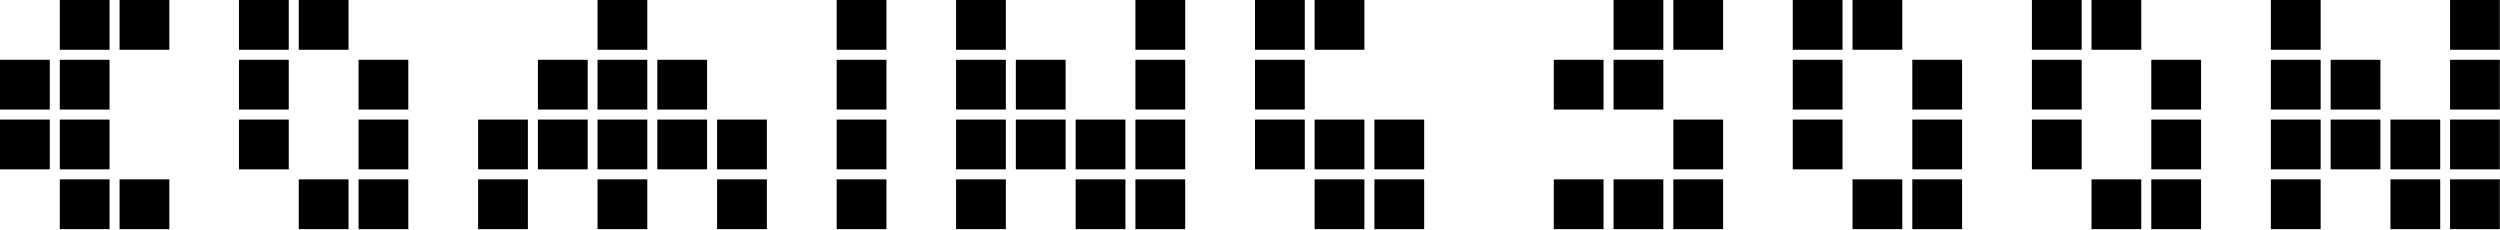
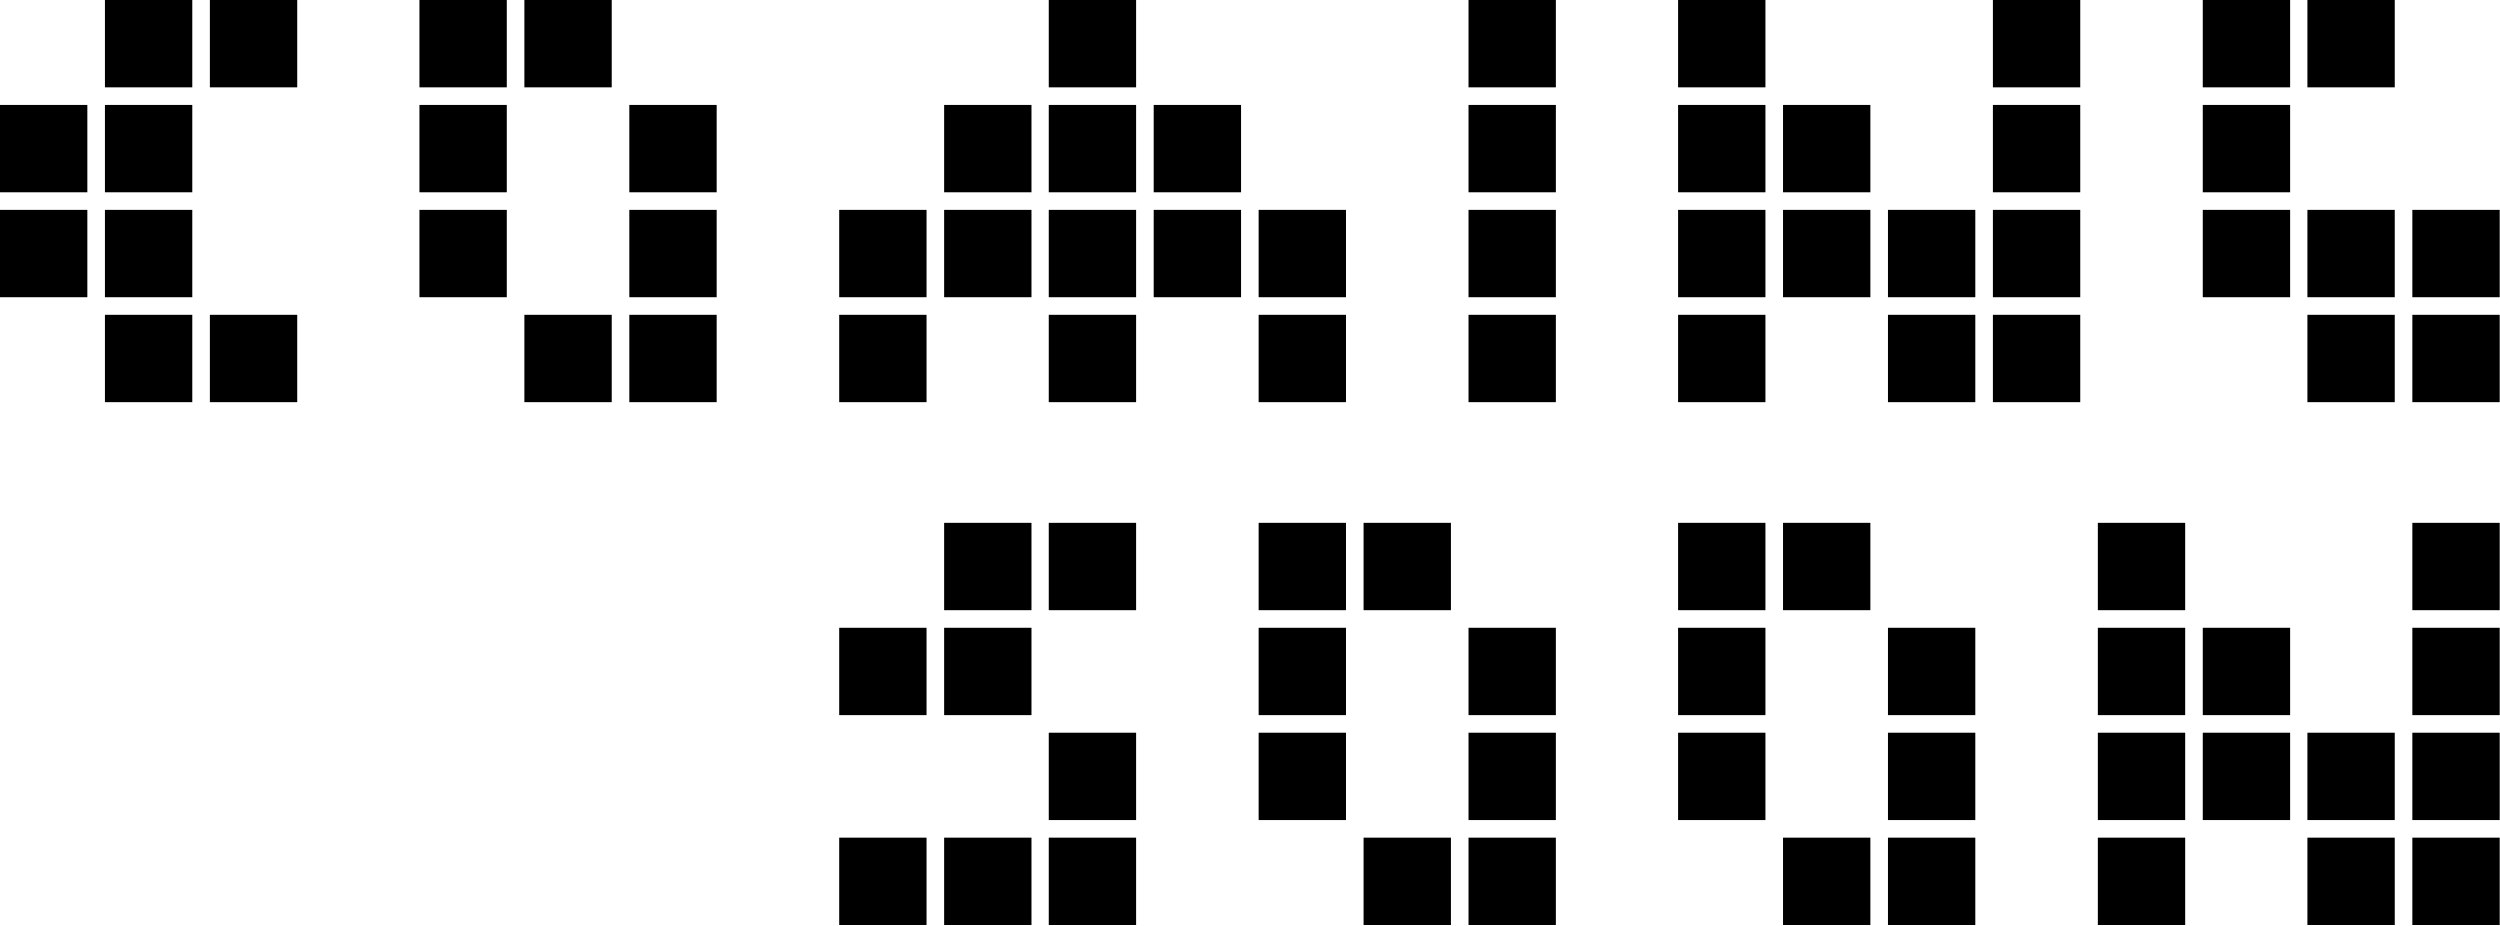
- <svg xmlns="http://www.w3.org/2000/svg" id="Layer_1" data-name="Layer 1" viewBox="0 0 142.17 13.04">
-   <g class="tetrominoes">
-     <g id="tetromino tetromino_21">
-       <rect x="3.4" width="2.83" height="2.83" />
-       <rect x="6.8" width="2.83" height="2.83" />
-       <rect y="3.4" width="2.83" height="2.83" />
-       <rect x="3.4" y="3.4" width="2.83" height="2.83" />
-     </g>
-     <g id="tetromino tetromino_20">
-       <rect x="91.76" width="2.83" height="2.83" />
-       <rect x="95.16" width="2.83" height="2.83" />
-       <rect x="88.36" y="3.4" width="2.83" height="2.83" />
-       <rect x="91.76" y="3.4" width="2.83" height="2.83" />
-     </g>
-     <g id="tetromino tetromino_19">
-       <rect x="13.59" width="2.83" height="2.83" />
-       <rect x="16.99" width="2.83" height="2.83" />
-       <rect x="13.59" y="3.4" width="2.83" height="2.83" />
-       <rect x="13.59" y="6.8" width="2.83" height="2.83" />
-     </g>
-     <g id="tetromino tetromino_18">
-       <rect x="57.77" y="3.4" width="2.83" height="2.83" />
-       <rect x="61.17" y="6.8" width="2.83" height="2.83" />
-       <rect x="57.77" y="6.8" width="2.83" height="2.83" />
-       <rect x="61.17" y="10.2" width="2.83" height="2.83" />
-     </g>
-     <g id="tetromino tetromino_17">
-       <rect x="71.37" width="2.83" height="2.83" />
-       <rect x="74.76" width="2.83" height="2.83" />
-       <rect x="71.37" y="3.4" width="2.83" height="2.83" />
-       <rect x="71.37" y="6.8" width="2.83" height="2.83" />
-     </g>
-     <g id="tetromino tetromino_16">
-       <rect x="101.95" width="2.83" height="2.83" />
-       <rect x="105.35" width="2.83" height="2.83" />
-       <rect x="101.95" y="3.4" width="2.83" height="2.83" />
-       <rect x="101.95" y="6.8" width="2.83" height="2.83" />
-     </g>
-     <g id="tetromino tetromino_15">
-       <rect x="115.55" width="2.83" height="2.83" />
-       <rect x="118.94" width="2.83" height="2.83" />
-       <rect x="115.55" y="3.4" width="2.83" height="2.83" />
-       <rect x="115.55" y="6.8" width="2.83" height="2.83" />
-     </g>
-     <g id="tetromino tetromino_14">
-       <rect y="6.8" width="2.83" height="2.83" />
-       <rect x="3.4" y="6.8" width="2.83" height="2.83" />
-       <rect x="3.4" y="10.2" width="2.83" height="2.83" />
-       <rect x="6.8" y="10.2" width="2.83" height="2.83" />
-     </g>
-     <g id="tetromino tetromino_14-2" data-name="t_14">
-       <rect x="20.39" y="3.4" width="2.83" height="2.83" />
-       <rect x="20.39" y="6.8" width="2.83" height="2.83" />
-       <rect x="16.99" y="10.2" width="2.83" height="2.83" />
-       <rect x="20.39" y="10.2" width="2.83" height="2.83" />
-     </g>
-     <g id="tetromino tetromino_13">
-       <rect x="30.59" y="3.4" width="2.83" height="2.83" />
-       <rect x="27.19" y="6.8" width="2.83" height="2.83" />
-       <rect x="30.59" y="6.8" width="2.83" height="2.83" />
-       <rect x="27.19" y="10.2" width="2.83" height="2.83" />
-     </g>
-     <g id="tetromino tetromino_12">
-       <rect x="33.98" width="2.83" height="2.83" />
-       <rect x="33.98" y="3.4" width="2.83" height="2.83" />
-       <rect x="33.98" y="6.8" width="2.83" height="2.83" />
-       <rect x="33.98" y="10.2" width="2.83" height="2.83" />
-     </g>
-     <g id="tetromino tetromino_11">
-       <rect x="37.38" y="3.4" width="2.83" height="2.83" />
-       <rect x="37.38" y="6.8" width="2.83" height="2.83" />
-       <rect x="40.78" y="6.8" width="2.83" height="2.83" />
-       <rect x="40.78" y="10.2" width="2.83" height="2.83" />
-     </g>
-     <g id="tetromino tetromino_10">
-       <rect x="47.58" width="2.83" height="2.83" />
-       <rect x="47.58" y="3.4" width="2.83" height="2.83" />
-       <rect x="47.58" y="6.8" width="2.83" height="2.83" />
-       <rect x="47.58" y="10.2" width="2.83" height="2.83" />
-     </g>
-     <g id="tetromino tetromino_9">
-       <rect x="54.37" width="2.83" height="2.83" />
-       <rect x="54.37" y="3.4" width="2.83" height="2.83" />
-       <rect x="54.37" y="6.8" width="2.83" height="2.83" />
-       <rect x="54.37" y="10.2" width="2.83" height="2.83" />
-     </g>
-     <g id="tetromino tetromino_8">
-       <rect x="64.57" width="2.83" height="2.83" />
-       <rect x="64.57" y="3.4" width="2.83" height="2.83" />
-       <rect x="64.57" y="6.8" width="2.83" height="2.83" />
-       <rect x="64.57" y="10.2" width="2.83" height="2.83" />
-     </g>
-     <g id="tetromino tetromino_7">
-       <rect x="74.76" y="6.8" width="2.83" height="2.83" />
-       <rect x="78.16" y="6.8" width="2.83" height="2.83" />
-       <rect x="74.76" y="10.2" width="2.83" height="2.83" />
-       <rect x="78.16" y="10.2" width="2.83" height="2.83" />
-     </g>
-     <g id="tetromino tetromino_6">
-       <rect x="95.16" y="6.8" width="2.83" height="2.83" />
-       <rect x="88.36" y="10.2" width="2.83" height="2.83" />
-       <rect x="91.76" y="10.2" width="2.83" height="2.83" />
-       <rect x="95.16" y="10.2" width="2.83" height="2.83" />
-     </g>
-     <g id="tetromino tetromino_5">
-       <rect x="108.75" y="3.4" width="2.83" height="2.83" />
-       <rect x="108.75" y="6.8" width="2.83" height="2.83" />
-       <rect x="105.35" y="10.2" width="2.83" height="2.83" />
-       <rect x="108.75" y="10.2" width="2.83" height="2.83" />
-     </g>
-     <g id="tetromino tetromino_4">
-       <rect x="122.34" y="3.4" width="2.83" height="2.83" />
-       <rect x="122.34" y="6.8" width="2.83" height="2.83" />
-       <rect x="118.94" y="10.2" width="2.83" height="2.83" />
-       <rect x="122.34" y="10.2" width="2.83" height="2.83" />
-     </g>
-     <g id="tetromino tetromino_3">
-       <rect x="129.14" width="2.83" height="2.83" />
-       <rect x="129.14" y="3.4" width="2.83" height="2.83" />
-       <rect x="129.14" y="6.8" width="2.83" height="2.83" />
-       <rect x="129.14" y="10.2" width="2.83" height="2.83" />
-     </g>
-     <g id="tetromino tetromino_2">
-       <rect x="132.54" y="3.4" width="2.83" height="2.83" />
-       <rect x="132.54" y="6.8" width="2.83" height="2.83" />
-       <rect x="135.94" y="6.8" width="2.83" height="2.83" />
-       <rect x="135.94" y="10.2" width="2.83" height="2.83" />
-     </g>
-     <g id="tetromino tetromino_1">
-       <rect x="139.33" width="2.83" height="2.83" />
-       <rect x="139.33" y="3.4" width="2.83" height="2.83" />
-       <rect x="139.33" y="6.8" width="2.83" height="2.83" />
-       <rect x="139.33" y="10.2" width="2.83" height="2.83" />
-     </g>
+ <svg xmlns="http://www.w3.org/2000/svg" id="Layer_1" data-name="Layer 1" viewBox="0 0 81 29.98">
+   <g id="t_21">
+     <rect x="3.4" width="2.83" height="2.83" />
+     <rect x="6.8" width="2.83" height="2.83" />
+     <rect y="3.4" width="2.83" height="2.83" />
+     <rect x="3.4" y="3.4" width="2.83" height="2.83" />
+   </g>
+   <g id="t_20">
+     <rect x="30.59" y="16.94" width="2.83" height="2.83" />
+     <rect x="33.98" y="16.94" width="2.83" height="2.83" />
+     <rect x="27.19" y="20.34" width="2.83" height="2.83" />
+     <rect x="30.59" y="20.34" width="2.83" height="2.83" />
+   </g>
+   <g id="t_19">
+     <rect x="13.59" width="2.83" height="2.83" />
+     <rect x="16.99" width="2.83" height="2.83" />
+     <rect x="13.59" y="3.4" width="2.83" height="2.83" />
+     <rect x="13.59" y="6.8" width="2.83" height="2.83" />
+   </g>
+   <g id="t_18">
+     <rect x="57.77" y="3.4" width="2.83" height="2.83" />
+     <rect x="61.17" y="6.8" width="2.83" height="2.83" />
+     <rect x="57.77" y="6.8" width="2.83" height="2.83" />
+     <rect x="61.17" y="10.2" width="2.83" height="2.83" />
+   </g>
+   <g id="t_17">
+     <rect x="71.37" width="2.83" height="2.83" />
+     <rect x="74.76" width="2.83" height="2.83" />
+     <rect x="71.37" y="3.4" width="2.83" height="2.83" />
+     <rect x="71.37" y="6.8" width="2.83" height="2.83" />
+   </g>
+   <g id="t_16">
+     <rect x="40.78" y="16.94" width="2.83" height="2.83" />
+     <rect x="44.18" y="16.94" width="2.83" height="2.83" />
+     <rect x="40.78" y="20.34" width="2.83" height="2.83" />
+     <rect x="40.78" y="23.74" width="2.83" height="2.83" />
+   </g>
+   <g id="t_15">
+     <rect x="54.37" y="16.94" width="2.83" height="2.83" />
+     <rect x="57.77" y="16.94" width="2.83" height="2.83" />
+     <rect x="54.37" y="20.34" width="2.83" height="2.83" />
+     <rect x="54.37" y="23.74" width="2.83" height="2.83" />
+   </g>
+   <g id="t_14">
+     <rect y="6.8" width="2.83" height="2.83" />
+     <rect x="3.4" y="6.8" width="2.83" height="2.83" />
+     <rect x="3.4" y="10.2" width="2.83" height="2.83" />
+     <rect x="6.8" y="10.2" width="2.83" height="2.83" />
+   </g>
+   <g id="t_14-2" data-name="t_14">
+     <rect x="20.39" y="3.4" width="2.83" height="2.83" />
+     <rect x="20.39" y="6.8" width="2.83" height="2.83" />
+     <rect x="16.99" y="10.2" width="2.83" height="2.83" />
+     <rect x="20.39" y="10.2" width="2.83" height="2.83" />
+   </g>
+   <g id="t_13">
+     <rect x="30.59" y="3.4" width="2.83" height="2.83" />
+     <rect x="27.19" y="6.8" width="2.83" height="2.83" />
+     <rect x="30.59" y="6.8" width="2.83" height="2.83" />
+     <rect x="27.19" y="10.2" width="2.83" height="2.83" />
+   </g>
+   <g id="t_12">
+     <rect x="33.98" width="2.83" height="2.83" />
+     <rect x="33.98" y="3.4" width="2.83" height="2.83" />
+     <rect x="33.98" y="6.8" width="2.83" height="2.83" />
+     <rect x="33.98" y="10.2" width="2.83" height="2.83" />
+   </g>
+   <g id="t_11">
+     <rect x="37.38" y="3.4" width="2.83" height="2.83" />
+     <rect x="37.38" y="6.8" width="2.83" height="2.83" />
+     <rect x="40.78" y="6.8" width="2.83" height="2.83" />
+     <rect x="40.78" y="10.2" width="2.83" height="2.83" />
+   </g>
+   <g id="t_10">
+     <rect x="47.58" width="2.83" height="2.83" />
+     <rect x="47.58" y="3.4" width="2.83" height="2.83" />
+     <rect x="47.58" y="6.8" width="2.83" height="2.83" />
+     <rect x="47.58" y="10.2" width="2.83" height="2.83" />
+   </g>
+   <g id="t_9">
+     <rect x="54.37" width="2.83" height="2.83" />
+     <rect x="54.37" y="3.4" width="2.83" height="2.83" />
+     <rect x="54.37" y="6.8" width="2.83" height="2.83" />
+     <rect x="54.37" y="10.2" width="2.83" height="2.83" />
+   </g>
+   <g id="t_8">
+     <rect x="64.57" width="2.83" height="2.83" />
+     <rect x="64.57" y="3.4" width="2.83" height="2.83" />
+     <rect x="64.57" y="6.8" width="2.83" height="2.83" />
+     <rect x="64.57" y="10.2" width="2.83" height="2.83" />
+   </g>
+   <g id="t_7">
+     <rect x="74.76" y="6.8" width="2.83" height="2.83" />
+     <rect x="78.16" y="6.8" width="2.83" height="2.83" />
+     <rect x="74.76" y="10.2" width="2.83" height="2.83" />
+     <rect x="78.16" y="10.2" width="2.83" height="2.83" />
+   </g>
+   <g id="t_6">
+     <rect x="33.98" y="23.74" width="2.83" height="2.83" />
+     <rect x="27.19" y="27.14" width="2.83" height="2.83" />
+     <rect x="30.59" y="27.14" width="2.83" height="2.83" />
+     <rect x="33.98" y="27.14" width="2.83" height="2.83" />
+   </g>
+   <g id="t_5">
+     <rect x="47.58" y="20.34" width="2.83" height="2.83" />
+     <rect x="47.58" y="23.74" width="2.83" height="2.83" />
+     <rect x="44.18" y="27.14" width="2.83" height="2.83" />
+     <rect x="47.58" y="27.14" width="2.83" height="2.83" />
+   </g>
+   <g id="t_4">
+     <rect x="61.17" y="20.34" width="2.83" height="2.83" />
+     <rect x="61.17" y="23.74" width="2.83" height="2.83" />
+     <rect x="57.77" y="27.14" width="2.83" height="2.83" />
+     <rect x="61.17" y="27.14" width="2.83" height="2.83" />
+   </g>
+   <g id="t_3">
+     <rect x="67.97" y="16.94" width="2.83" height="2.83" />
+     <rect x="67.97" y="20.34" width="2.83" height="2.83" />
+     <rect x="67.97" y="23.74" width="2.83" height="2.83" />
+     <rect x="67.97" y="27.14" width="2.83" height="2.83" />
+   </g>
+   <g id="t_2">
+     <rect x="71.37" y="20.34" width="2.83" height="2.83" />
+     <rect x="71.37" y="23.74" width="2.83" height="2.83" />
+     <rect x="74.76" y="23.74" width="2.83" height="2.83" />
+     <rect x="74.76" y="27.14" width="2.83" height="2.83" />
+   </g>
+   <g id="t_1">
+     <rect x="78.16" y="16.94" width="2.83" height="2.83" />
+     <rect x="78.16" y="20.34" width="2.83" height="2.83" />
+     <rect x="78.16" y="23.74" width="2.83" height="2.83" />
+     <rect x="78.16" y="27.14" width="2.83" height="2.83" />
  </g>
</svg>
